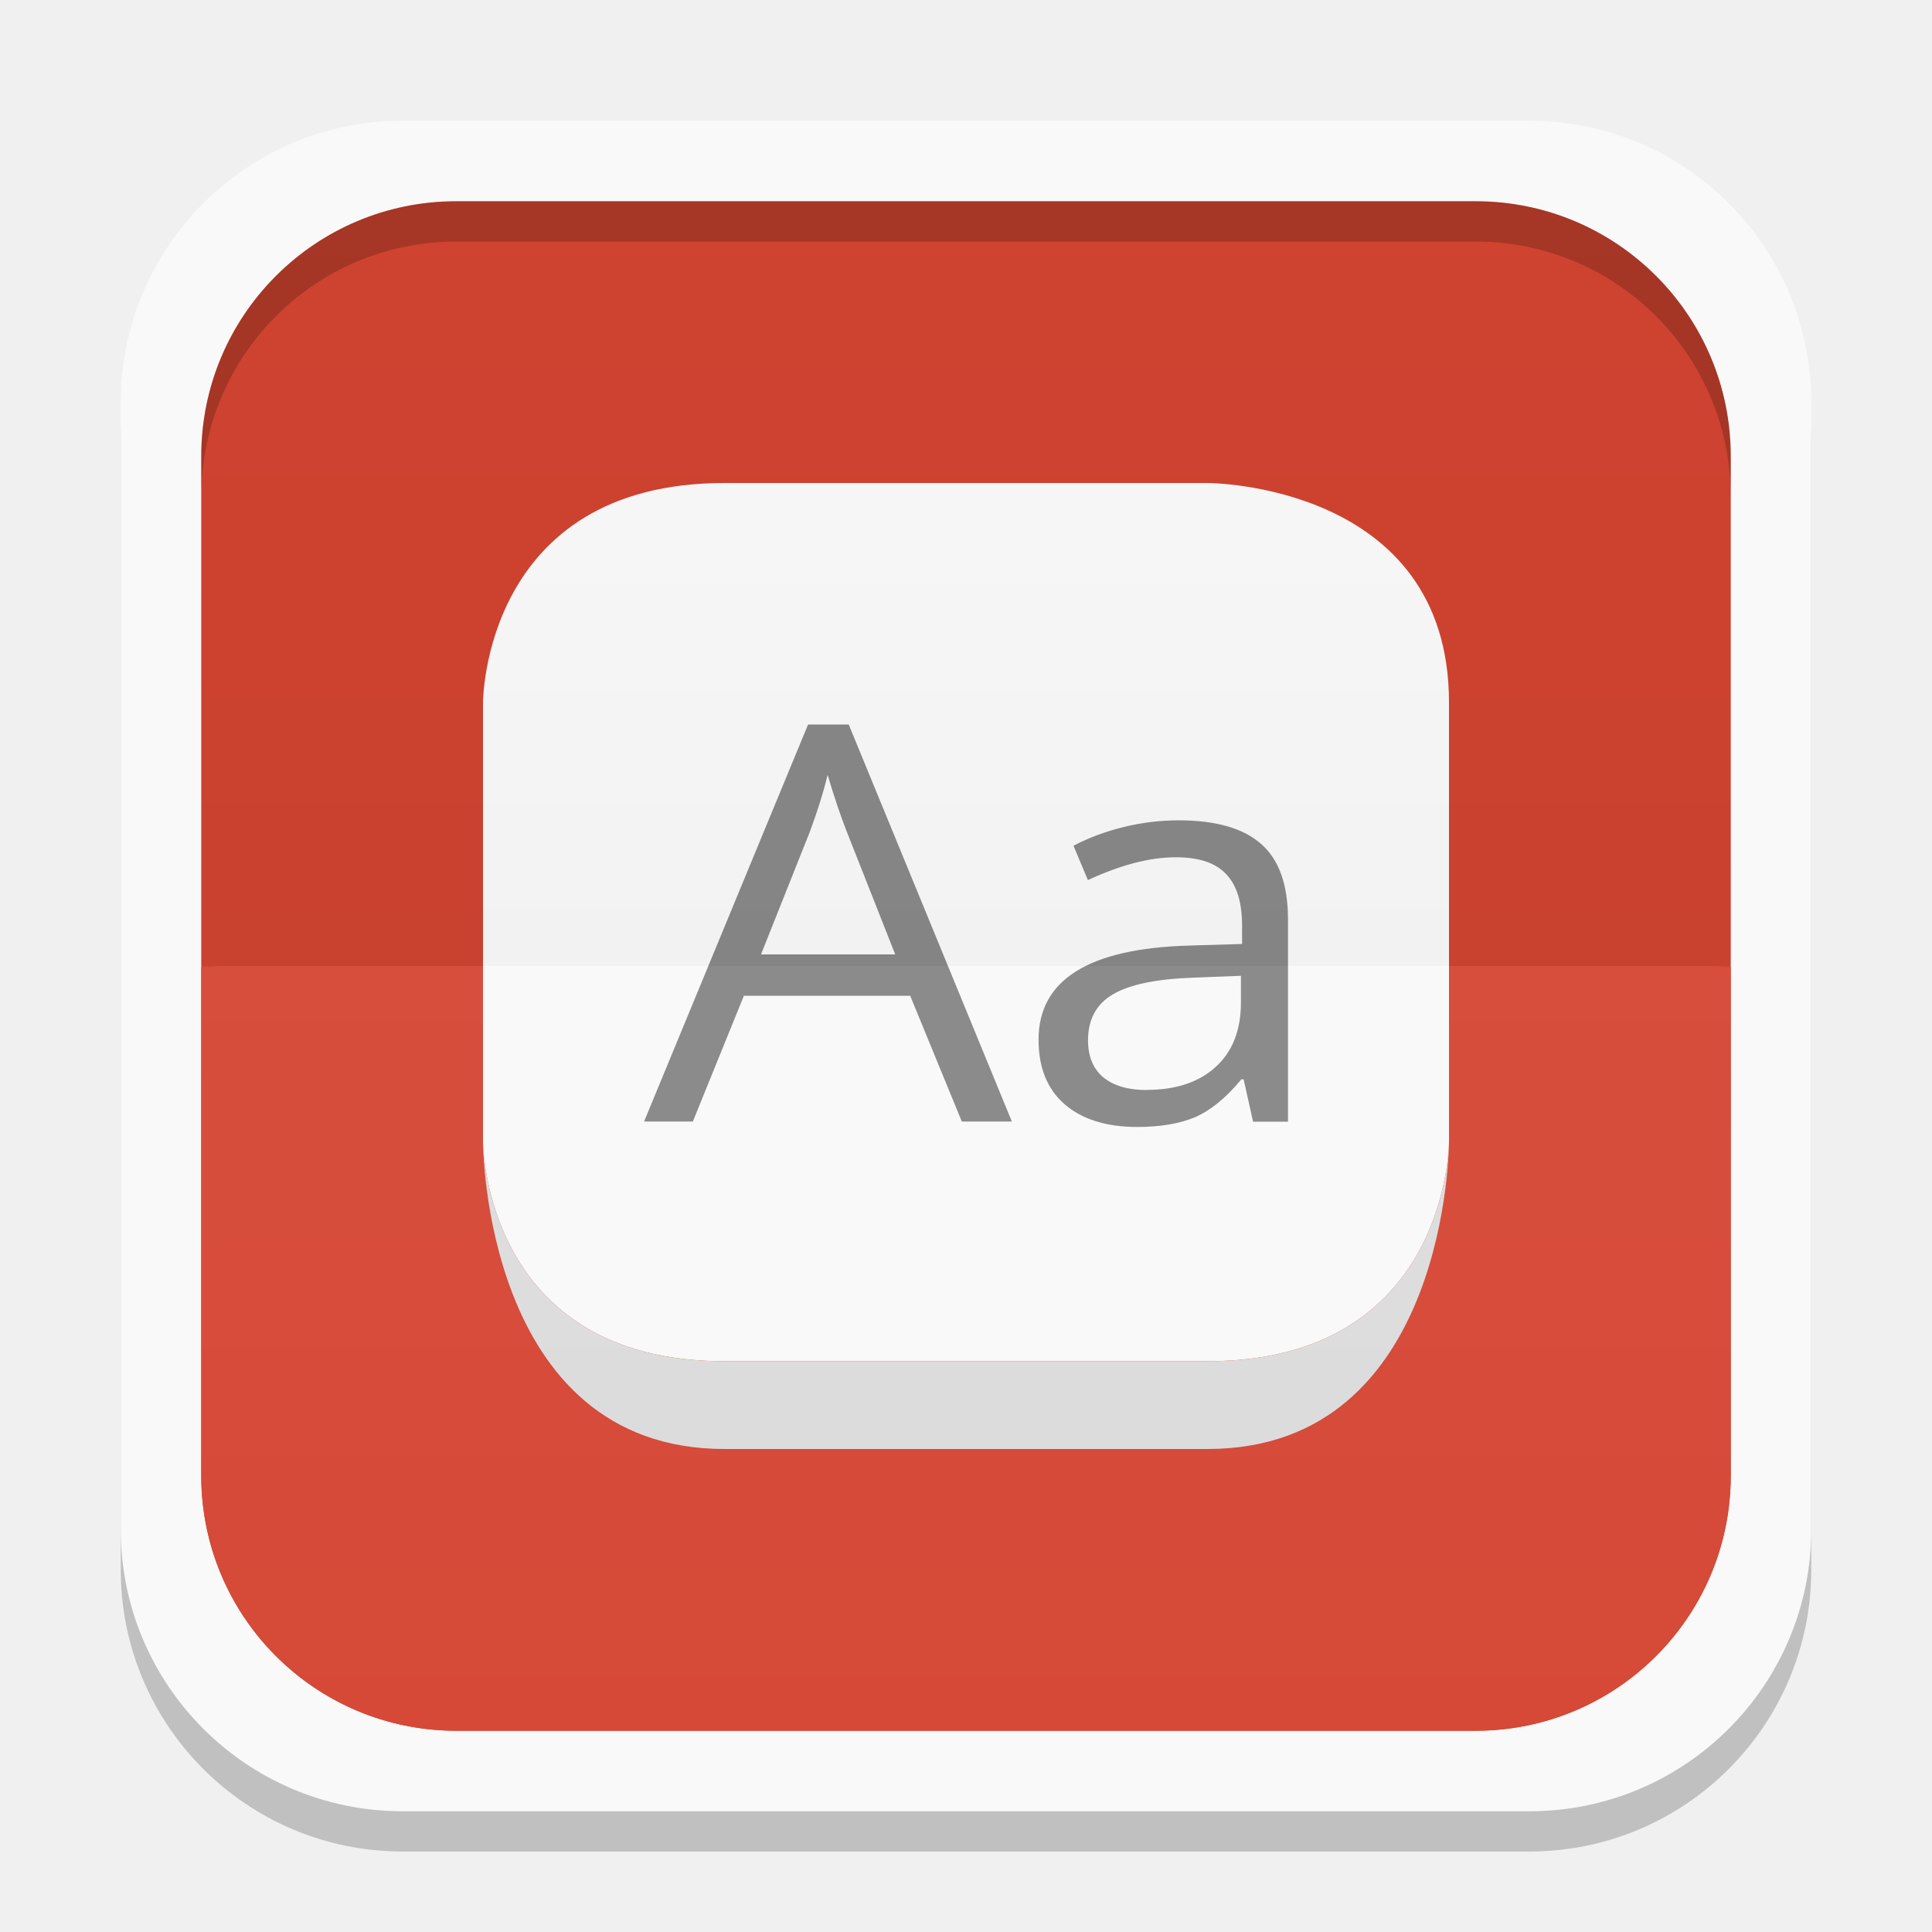
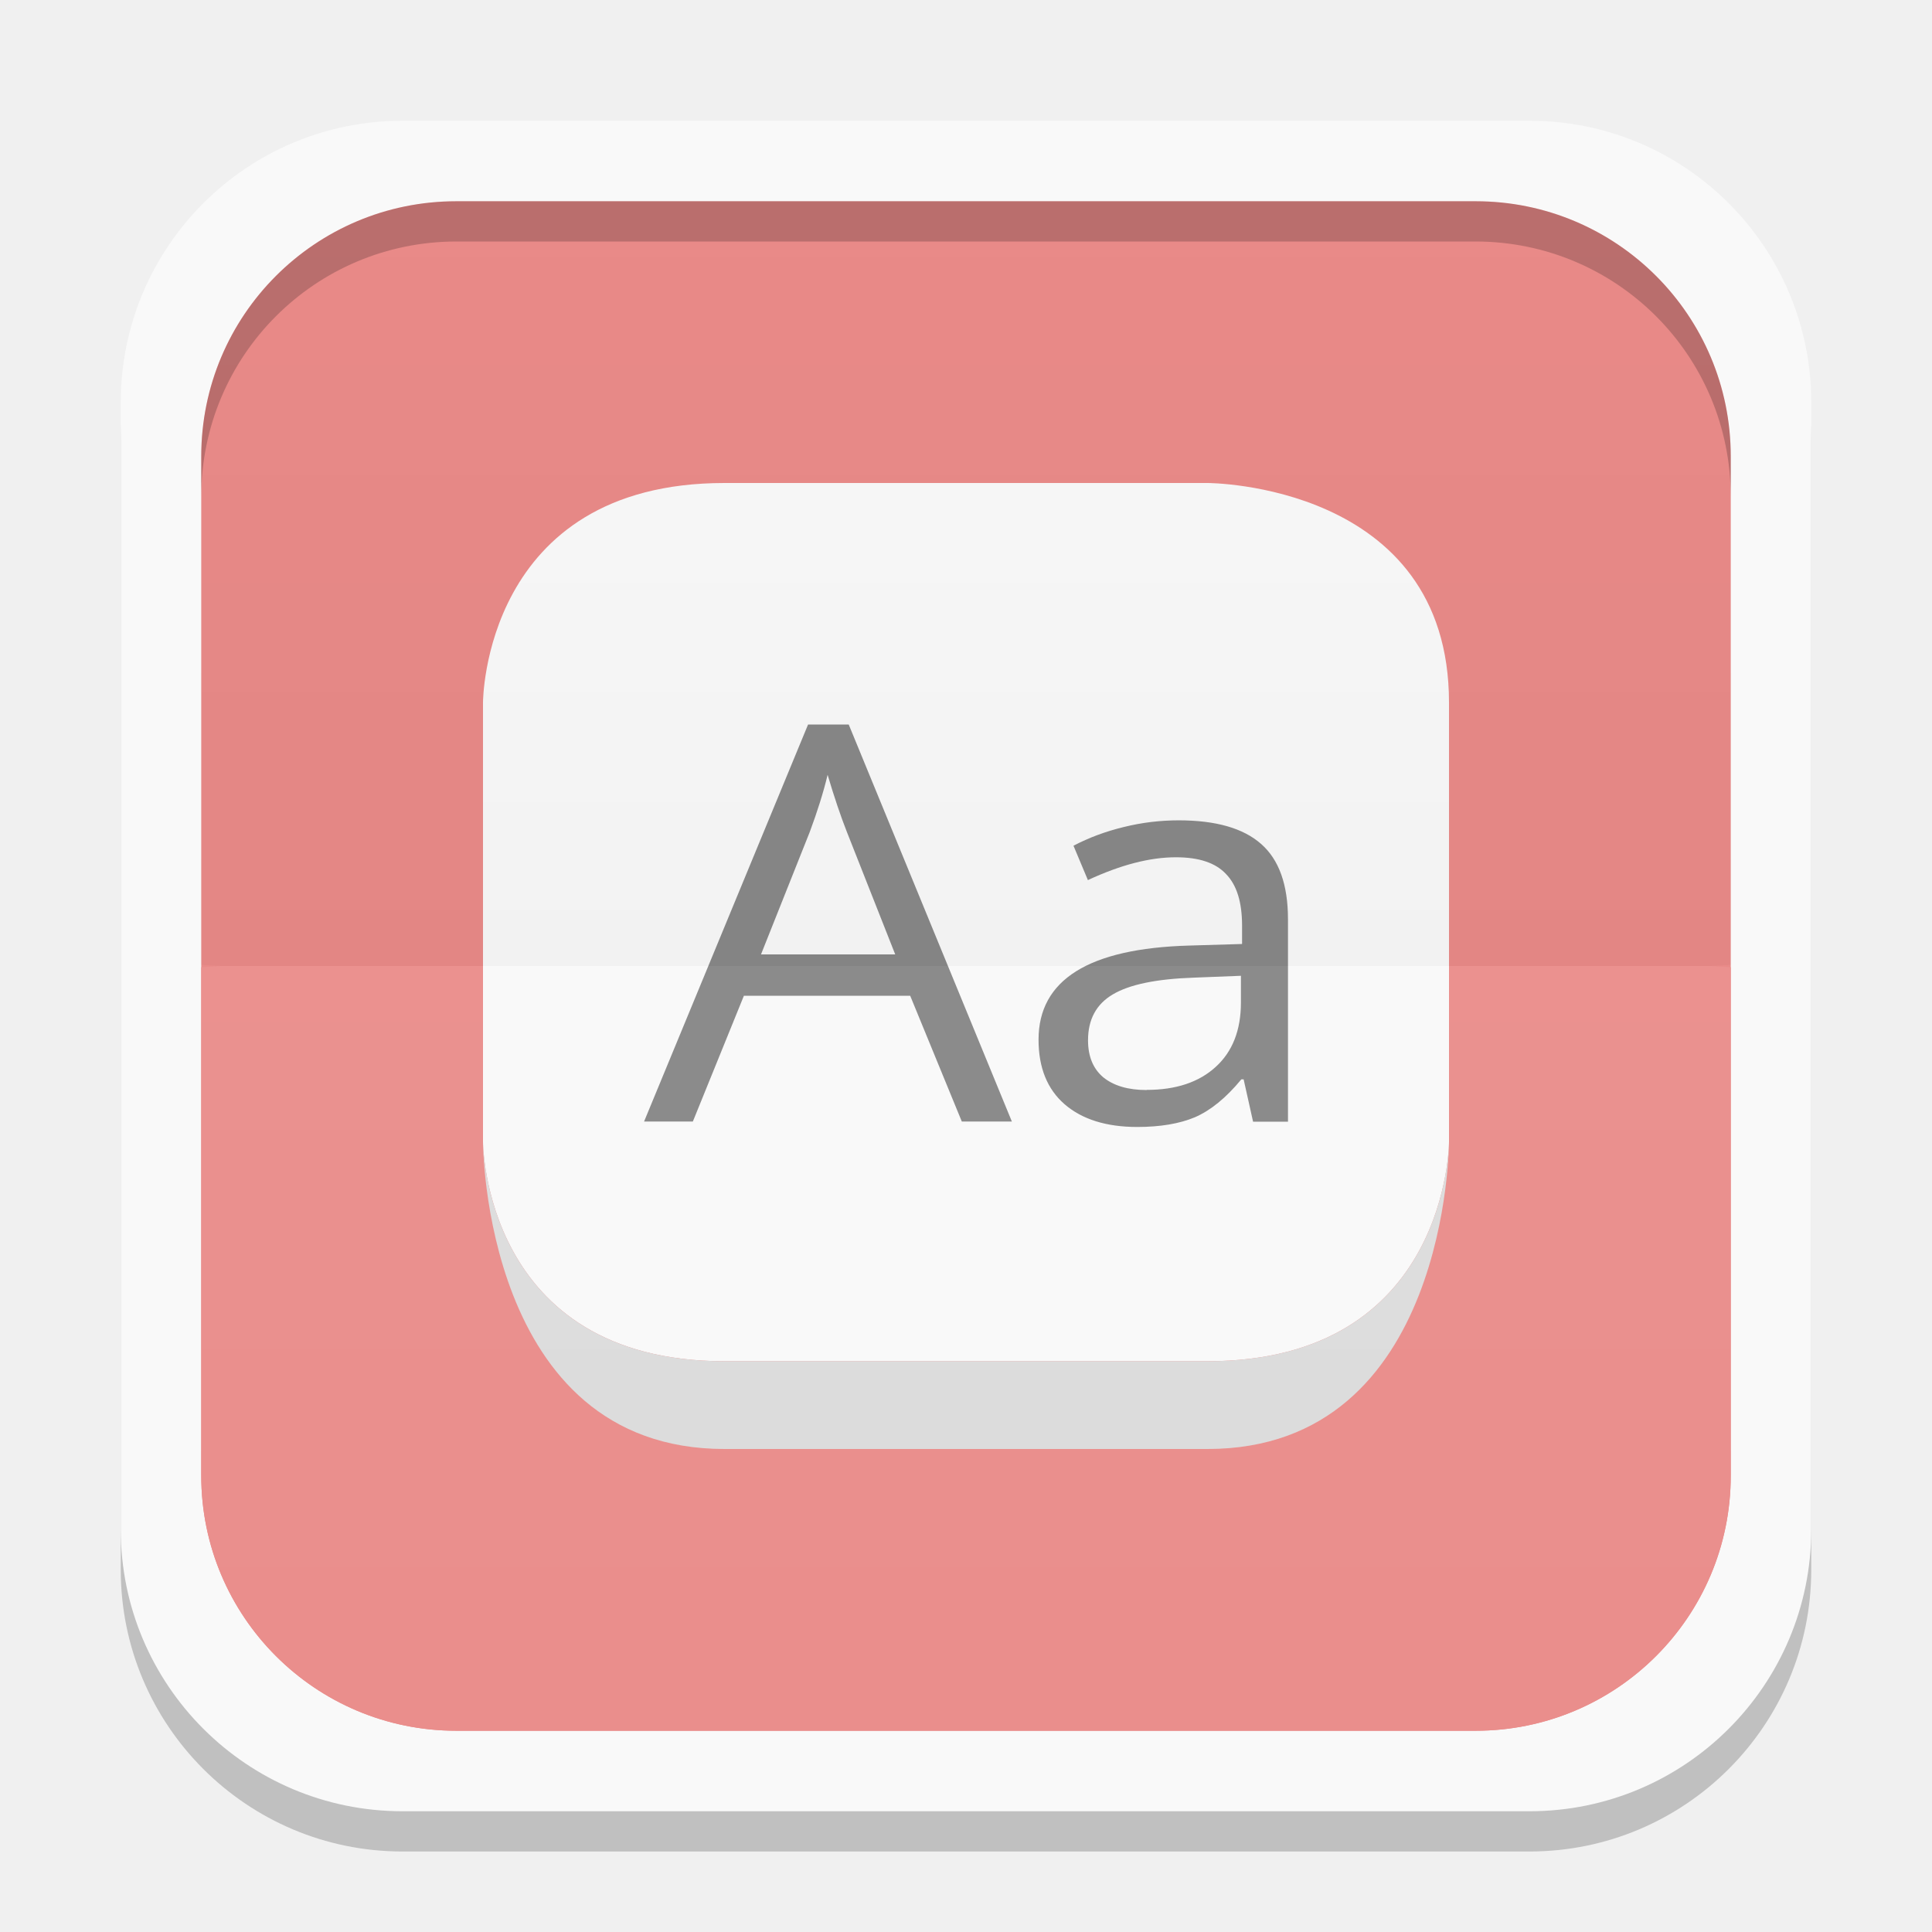
<svg xmlns="http://www.w3.org/2000/svg" xmlns:xlink="http://www.w3.org/1999/xlink" width="48" height="48" id="svg2" version="1.1">
  <defs id="defs4">
    <linearGradient id="linearGradient3833">
      <stop style="stop-color:#000000;stop-opacity:1;" offset="0" id="stop3835" />
      <stop style="stop-color:#000000;stop-opacity:0;" offset="1" id="stop3837" />
    </linearGradient>
    <linearGradient id="linearGradient3816">
      <stop id="stop3818" offset="0" style="stop-color:#ffffff;stop-opacity:1;" />
      <stop id="stop3820" offset="1" style="stop-color:#ffffff;stop-opacity:0;" />
    </linearGradient>
    <linearGradient id="linearGradient3789">
      <stop style="stop-color:#000000;stop-opacity:1;" offset="0" id="stop3791" />
      <stop style="stop-color:#000000;stop-opacity:0;" offset="1" id="stop3793" />
    </linearGradient>
    <linearGradient x2="0" gradientUnits="userSpaceOnUse" y2="267.598" y1="279.088" id="linearGradient4075" xlink:href="#linearGradient4460" gradientTransform="matrix(1.10528,0,0,1.10528,-134.2829,-295.7706)" />
    <linearGradient id="linearGradient4460">
      <stop id="stop17" style="stop-color:#cb3223" offset="0" />
      <stop id="stop19" style="stop-color:#e16913" offset="1" />
    </linearGradient>
    <linearGradient x2="10.16" gradientUnits="userSpaceOnUse" x1="3.387" id="linearGradient4030" xlink:href="#linearGradient4460-3" gradientTransform="translate(0,1e-5)" />
    <linearGradient id="linearGradient4460-3">
      <stop id="stop11" style="stop-color:#f9d7c6" offset="0" />
      <stop id="stop13" style="stop-color:#f9f9ff" offset="1" />
    </linearGradient>
    <clipPath id="clipPath6" clipPathUnits="userSpaceOnUse">
      <path id="path8" d="M -670.14,51.863 L -114.616,405.003 L -257.111,510.326 L -514.221,-71.013 L -670.14,51.863 z" style="fill:#fff;fill-rule:evenodd" />
    </clipPath>
    <linearGradient xlink:href="#linearGradient4460" id="linearGradient3837" gradientUnits="userSpaceOnUse" gradientTransform="matrix(1.10528,0,0,1.10528,-134.2829,-295.7706)" y1="279.088" x2="0" y2="267.598" />
    <linearGradient xlink:href="#linearGradient4460" id="linearGradient3842" gradientUnits="userSpaceOnUse" gradientTransform="matrix(3.916346,0,0,3.916346,-416.9212,-49.09352)" y1="279.088" x2="0" y2="267.598" />
    <linearGradient xlink:href="#linearGradient4460" id="linearGradient3851" x1="535.501" y1="1357.267" x2="535.501" y2="1116.021" gradientUnits="userSpaceOnUse" />
    <linearGradient xlink:href="#linearGradient4460" id="linearGradient3853" gradientUnits="userSpaceOnUse" x1="535.501" y1="1357.267" x2="535.501" y2="1116.021" />
    <linearGradient xlink:href="#linearGradient3789" id="linearGradient3799" gradientUnits="userSpaceOnUse" x1="25" y1="1004.362" x2="25" y2="1028.362" gradientTransform="matrix(1,0,0,-1,86,2032.724)" />
    <linearGradient xlink:href="#linearGradient3816" id="linearGradient3814" gradientUnits="userSpaceOnUse" gradientTransform="translate(86,24)" x1="25" y1="1004.362" x2="25" y2="1028.362" />
    <radialGradient xlink:href="#linearGradient3833" id="radialGradient3839" cx="24" cy="1028.362" fx="24" fy="1028.362" r="24" gradientUnits="userSpaceOnUse" />
    <linearGradient y2="1028.362" x2="25" y1="1004.362" x1="25" gradientTransform="matrix(0.2822222,0,0,0.2822222,13.54667,-276.68)" gradientUnits="userSpaceOnUse" id="linearGradient3111" xlink:href="#linearGradient3816-1" />
    <linearGradient y2="1028.362" x2="25" y1="1004.362" x1="25" gradientTransform="matrix(0.2822222,0,0,-0.2822222,25.96443,290.2267)" gradientUnits="userSpaceOnUse" id="linearGradient3108" xlink:href="#linearGradient3789-3" />
    <linearGradient id="linearGradient3833-9">
      <stop style="stop-color:#000000;stop-opacity:1;" offset="0" id="stop3835-9" />
      <stop style="stop-color:#000000;stop-opacity:0;" offset="1" id="stop3837-0" />
    </linearGradient>
    <linearGradient id="linearGradient3816-1">
      <stop id="stop3818-9" offset="0" style="stop-color:#ffffff;stop-opacity:1;" />
      <stop id="stop3820-0" offset="1" style="stop-color:#ffffff;stop-opacity:0;" />
    </linearGradient>
    <linearGradient id="linearGradient3789-3">
      <stop style="stop-color:#000000;stop-opacity:1;" offset="0" id="stop3791-1" />
      <stop style="stop-color:#000000;stop-opacity:0;" offset="1" id="stop3793-3" />
    </linearGradient>
    <linearGradient x2="0" gradientUnits="userSpaceOnUse" y2="267.598" y1="279.088" id="linearGradient4075-2" xlink:href="#linearGradient4460-36" gradientTransform="matrix(1.10528,0,0,1.10528,-134.2829,-295.7706)" />
    <linearGradient id="linearGradient4460-36">
      <stop id="stop17-2" style="stop-color:#cb3223" offset="0" />
      <stop id="stop19-5" style="stop-color:#e16913" offset="1" />
    </linearGradient>
    <linearGradient x2="10.16" gradientUnits="userSpaceOnUse" x1="3.387" id="linearGradient4030-0" xlink:href="#linearGradient4460-3-4" gradientTransform="translate(0,1e-5)" />
    <linearGradient id="linearGradient4460-3-4">
      <stop id="stop11-6" style="stop-color:#f9d7c6" offset="0" />
      <stop id="stop13-4" style="stop-color:#f9f9ff" offset="1" />
    </linearGradient>
    <clipPath id="clipPath6-2" clipPathUnits="userSpaceOnUse">
      <path id="path8-8" d="M -670.14,51.863 L -114.616,405.003 L -257.111,510.326 L -514.221,-71.013 L -670.14,51.863 z" style="fill:#fff;fill-rule:evenodd" />
    </clipPath>
    <linearGradient xlink:href="#linearGradient4460-36" id="linearGradient3837-8" gradientUnits="userSpaceOnUse" gradientTransform="matrix(1.10528,0,0,1.10528,-134.2829,-295.7706)" y1="279.088" x2="0" y2="267.598" />
    <linearGradient xlink:href="#linearGradient4460-36" id="linearGradient3842-3" gradientUnits="userSpaceOnUse" gradientTransform="matrix(3.916346,0,0,3.916346,-416.9212,-49.09352)" y1="279.088" x2="0" y2="267.598" />
    <linearGradient xlink:href="#linearGradient4460-36" id="linearGradient3851-1" x1="535.501" y1="1357.267" x2="535.501" y2="1116.021" gradientUnits="userSpaceOnUse" />
    <linearGradient xlink:href="#linearGradient4460-36" id="linearGradient3853-4" gradientUnits="userSpaceOnUse" x1="535.501" y1="1357.267" x2="535.501" y2="1116.021" />
    <linearGradient xlink:href="#linearGradient3789-3" id="linearGradient3799-2" gradientUnits="userSpaceOnUse" x1="25" y1="1004.362" x2="25" y2="1028.362" gradientTransform="matrix(1,0,0,-1,0,2032.724)" />
    <linearGradient xlink:href="#linearGradient3816-1" id="linearGradient3814-8" gradientUnits="userSpaceOnUse" gradientTransform="translate(0,24)" x1="25" y1="1004.362" x2="25" y2="1028.362" />
    <radialGradient xlink:href="#linearGradient3833-9" id="radialGradient3839-7" cx="24" cy="1028.362" fx="24" fy="1028.362" r="24" gradientUnits="userSpaceOnUse" />
    <linearGradient gradientTransform="matrix(0.2822222,0,0,0.2822222,14.67555,0)" y2="48" x2="25" y1="24" x1="25" gradientUnits="userSpaceOnUse" id="linearGradient3818" xlink:href="#linearGradient3807" />
    <linearGradient gradientTransform="matrix(0.2822222,0,0,0.2822222,5e-7,-6.3e-6)" y2="48" x2="25" y1="24" x1="25" gradientUnits="userSpaceOnUse" id="linearGradient3814-3" xlink:href="#linearGradient3794" />
    <linearGradient gradientTransform="matrix(-0.2822222,0,0,-0.2822222,13.54667,13.54667)" gradientUnits="userSpaceOnUse" y2="48" x2="25" y1="24" x1="25" id="linearGradient3809" xlink:href="#linearGradient3807" />
    <linearGradient y2="7" x2="11" y1="28" x1="28" gradientTransform="matrix(0.2822222,0,0,0.2822222,-15.24,0)" gradientUnits="userSpaceOnUse" id="linearGradient3024" xlink:href="#linearGradient3807" />
    <linearGradient gradientTransform="matrix(0.2822222,0,0,0.2822222,-15.24,0)" y2="44" x2="42" y1="28" x1="28" gradientUnits="userSpaceOnUse" id="linearGradient3817" xlink:href="#linearGradient3794" />
    <linearGradient gradientTransform="scale(0.2822222,0.2822222)" gradientUnits="userSpaceOnUse" y2="7" x2="11" y1="28" x1="28" id="linearGradient3813" xlink:href="#linearGradient3807" />
    <linearGradient gradientUnits="userSpaceOnUse" y2="44" x2="42" y1="28" x1="28" id="linearGradient3800" xlink:href="#linearGradient3794" />
    <clipPath clipPathUnits="userSpaceOnUse" id="clipPath3785">
      <rect width="20" x="1" y="1" rx="2" height="20" style="fill:#fff;fill-rule:evenodd" id="rect3787" />
    </clipPath>
    <clipPath clipPathUnits="userSpaceOnUse" id="clipPath3789">
      <rect width="84" x="6" y="6" rx="6" height="84" style="fill:#fff" id="rect3791" />
    </clipPath>
    <clipPath clipPathUnits="userSpaceOnUse" id="clipPath3793">
      <path d="M 54.1,12.5 12.9,54.7 C -2.7,70.3 23,69 32.3,74.9 36.6,77.7 18.5,81.3 22.2,85 c 3.6,3.7 21.7,7.1 25.3,10.7 3.6,3.7 -7.3,7.6 -3.7,11.3 3.5,3.7 11.9,0.2 13.4,8.6 1.1,6.2 15.4,3.1 21.8,-2.2 4,-3.4 -6.9,-3.4 -3.3,-7.1 9,-9.1 17,-4.1 20.3,-12.5 1.8,-4.5 -13.6,-7.7 -9.5,-10.6 9.8,-6.9 45.8,-10.4 29.2,-27 L 73,12.5 c -5.3,-5 -14,-5 -18.9,0 z m -9.9,64.7 c 0.9,0 30.8,4 19.3,7.1 -4.4,1.2 -24.6,-7.1 -19.3,-7.1 z m 57.2,16.6 c 0,2.1 16.3,3.3 15.4,-0.5 -1.3,-6.4 -13.6,-5.9 -15.4,0.5 z m -69.5,11.1 c 3.7,3.2 9.3,-0.7 11.1,-5.2 -3.6,-4.7 -16.9,0.3 -11.1,5.2 z m 67.5,-6.7 c -4.6,4.2 0.8,8.6 5.3,5.7 1.2,-0.8 -0.1,-4.7 -5.3,-5.7 z" id="path3795" />
    </clipPath>
    <clipPath clipPathUnits="userSpaceOnUse" id="clipPath3797">
      <rect width="96" x="-100" y="-0" height="96" style="fill:#fff" id="rect3799" />
    </clipPath>
    <clipPath clipPathUnits="userSpaceOnUse" id="clipPath3801">
      <path d="M 95.311,352.545 L 476.403,352.545 L 476.403,71.423 L 95.311,71.423 L 95.311,352.545 z" id="path3803" />
    </clipPath>
    <clipPath clipPathUnits="userSpaceOnUse" id="clipPath3805">
      <path d="M 93.311,354.545 L 478.511,354.545 L 478.511,69.185 L 93.311,69.185 L 93.311,354.545 z" id="path3807" />
    </clipPath>
    <clipPath clipPathUnits="userSpaceOnUse" id="clipPath3809">
      <path d="M 93.311,69.185 L 478.511,69.185 L 478.511,354.545 L 93.311,354.545 L 93.311,69.185 z" id="path3811" />
    </clipPath>
    <clipPath clipPathUnits="userSpaceOnUse" id="clipPath3813">
      <path d="M 92.311,355.545 L 479.511,355.545 L 479.511,68.185 L 92.311,68.185 L 92.311,355.545 z" id="path3815" />
    </clipPath>
    <linearGradient y2="268.33" x2="0" y1="279.096" gradientTransform="matrix(1.078933,0,0,1.078933,-130.9204,-288.5589)" gradientUnits="userSpaceOnUse" id="linearGradient3010" xlink:href="#linearGradient4460-5" />
    <linearGradient gradientUnits="userSpaceOnUse" x2="12.7" x1=".847" id="linearGradient3830" xlink:href="#linearGradient3824" />
    <linearGradient x2="0" gradientUnits="userSpaceOnUse" y2="268.33" y1="279.096" id="linearGradient3835" xlink:href="#linearGradient4460-5" gradientTransform="matrix(1.09524,0,0,1.09524,-133.0018,-293.022)" />
    <linearGradient id="linearGradient3824">
      <stop id="stop12" style="stop-color:#2a94c8" offset="0" />
      <stop id="stop14" style="stop-color:#e35472" offset=".519" />
      <stop id="stop16" style="stop-color:#e68031" offset="1" />
    </linearGradient>
    <linearGradient id="linearGradient4460-5">
      <stop id="stop7" style="stop-color:#2d2d2d;stop-opacity:1;" offset="0" />
      <stop id="stop9" style="stop-color:#333333;stop-opacity:1;" offset="1" />
    </linearGradient>
    <linearGradient id="linearGradient3794">
      <stop id="stop3796" offset="0" style="stop-color:#ffffff;stop-opacity:1;" />
      <stop id="stop3798" offset="1" style="stop-color:#ffffff;stop-opacity:0;" />
    </linearGradient>
    <linearGradient id="linearGradient3807">
      <stop id="stop3809" offset="0" style="stop-color:#000000;stop-opacity:1;" />
      <stop id="stop3811" offset="1" style="stop-color:#000000;stop-opacity:0;" />
    </linearGradient>
    <linearGradient xlink:href="#linearGradient3807" id="linearGradient3177" gradientUnits="userSpaceOnUse" gradientTransform="matrix(-1,0,0,-1,48,1052.362)" x1="25" y1="24" x2="25" y2="48" />
    <linearGradient xlink:href="#linearGradient3794" id="linearGradient3181" gradientUnits="userSpaceOnUse" gradientTransform="translate(1.7289841e-6,1004.362)" x1="25" y1="24" x2="25" y2="48" />
    <linearGradient xlink:href="#linearGradient3816-1" id="linearGradient3981" x1="24" y1="1028.362" x2="24" y2="1047.362" gradientUnits="userSpaceOnUse" />
    <linearGradient xlink:href="#linearGradient3833-9" id="linearGradient3985" gradientUnits="userSpaceOnUse" x1="24" y1="1028.362" x2="24" y2="1047.362" gradientTransform="matrix(1,0,0,-1,0,2056.724)" />
    <linearGradient gradientTransform="translate(0,-1004.362)" y2="1047.362" x2="24" y1="1028.362" x1="24" gradientUnits="userSpaceOnUse" id="linearGradient3111-7" xlink:href="#linearGradient3816-1-1" />
    <linearGradient id="linearGradient3816-1-1">
      <stop id="stop3818-9-1" offset="0" style="stop-color:#ffffff;stop-opacity:1;" />
      <stop id="stop3820-0-9" offset="1" style="stop-color:#ffffff;stop-opacity:0;" />
    </linearGradient>
    <linearGradient xlink:href="#linearGradient3833-9-0" id="linearGradient3985-4" gradientUnits="userSpaceOnUse" x1="24" y1="1028.362" x2="24" y2="1047.362" gradientTransform="matrix(1,0,0,-1,0,1052.362)" />
    <linearGradient id="linearGradient3833-9-0">
      <stop style="stop-color:#000000;stop-opacity:1;" offset="0" id="stop3835-9-6" />
      <stop style="stop-color:#000000;stop-opacity:0;" offset="1" id="stop3837-0-1" />
    </linearGradient>
    <linearGradient gradientTransform="matrix(1.10525,0,0,1.10525,-134.2788,-295.7618)" xlink:href="#linearGradient4460-4" id="linearGradient3839" y1="279.096" y2="268.33" gradientUnits="userSpaceOnUse" x2="0" />
    <linearGradient id="linearGradient4460-4">
      <stop offset="0" style="stop-color:#e8282d" id="stop7-0" />
      <stop offset="1" style="stop-color:#ee5e62" id="stop9-3" />
    </linearGradient>
    <linearGradient y2="268.33" x2="0" y1="279.096" gradientTransform="matrix(1.10525,0,0,1.10525,-134.2788,-295.7618)" gradientUnits="userSpaceOnUse" id="linearGradient3032" xlink:href="#linearGradient4460-4" />
  </defs>
  <g id="layer3">
    <rect ry="7" rx="7" y="4" x="3" height="42" width="42" id="rect3987" style="opacity:0.2;fill:#000000;fill-opacity:1;stroke:none;display:inline" />
    <rect style="fill:#f9f9f9;fill-opacity:1;stroke:none;display:inline" id="rect3002" width="42" height="42" x="3" y="3" rx="7" ry="7" />
  </g>
  <g id="layer4">
-     <rect ry="6.333" rx="6.333" y="5" x="5" height="38" width="38" id="rect3958" style="fill:#cf4330;fill-opacity:1;stroke:none" />
-     <path style="fill:#d64937;fill-opacity:1;stroke:none" d="M 5.531,24 C 5.35,24 5.176,24.022 5,24.031 l 0,12.625 c 0,3.509 2.835,6.344 6.344,6.344 l 25.312,0 C 40.165,43 43,40.165 43,36.656 L 43,24.031 C 42.824,24.021 42.65,24 42.469,24 l -36.938,0 z" id="rect3962" />
+     <rect ry="6.333" rx="6.333" y="5" x="5" height="38" width="38" id="rect3958" style="fill:#e98a88;fill-opacity:1;stroke:none" />
+     <path style="fill:#ea8e8c;fill-opacity:1;stroke:none" d="M 5.531,24 C 5.35,24 5.176,24.022 5,24.031 l 0,12.625 c 0,3.509 2.835,6.344 6.344,6.344 l 25.312,0 C 40.165,43 43,40.165 43,36.656 L 43,24.031 C 42.824,24.021 42.65,24 42.469,24 l -36.938,0 z" id="rect3962" />
  </g>
  <g id="layer1" transform="translate(0,-1004.362)">
    <g id="Layer_1_1_" transform="matrix(0.08203124,0,0,0.08203124,3.026906,1007.368)" />
    <path style="fill:none;stroke:#000000;stroke-width:0.999" d="M 24,1028.362 z" id="path18" />
    <path style="fill:#f9f9f9" d="m 12,1032.726 c 0,0 0,5.455 6,5.455 l 12,0 c 6,0 6,-5.455 6,-5.455 l 0,-10.909 c 0,-5.455 -6,-5.455 -6,-5.455 l -12,0 c -6,0 -6,5.455 -6,5.455 z" id="path20" />
    <path style="fill:#dcdcdc" d="m 30,1040.362 c 6,0 6,-7.636 6,-7.636 0,0 0,5.455 -6,5.455 l -12,0 c -6,0 -6,-5.455 -6,-5.455 0,0 0,7.636 6,7.636 z" id="path22" />
    <g transform="matrix(3.543307,0,0,3.543307,-1e-6,1004.362)" style="line-height:125%;letter-spacing:0;word-spacing:0;fill:#888888" id="g24">
      <path d="m 6.744,7.864 -0.362,-0.882 -1.166,0 -0.358,0.882 -0.342,0 1.15,-2.784 0.285,0 1.144,2.784 -0.35,0 M 6.277,6.692 5.938,5.833 C 5.895,5.724 5.85,5.591 5.803,5.433 5.774,5.554 5.732,5.688 5.678,5.833 l -0.342,0.859 0.941,0" id="path26" />
      <path d="m 8.786,7.864 -0.066,-0.296 -0.016,0 C 8.596,7.699 8.487,7.787 8.378,7.834 8.271,7.879 8.136,7.902 7.974,7.902 7.758,7.902 7.588,7.849 7.465,7.743 7.343,7.637 7.282,7.486 7.282,7.29 7.282,6.87 7.634,6.65 8.339,6.63 l 0.37,-0.011 0,-0.129 C 8.709,6.326 8.672,6.206 8.597,6.129 8.524,6.05 8.407,6.011 8.245,6.011 8.063,6.011 7.858,6.064 7.628,6.171 L 7.527,5.93 C 7.634,5.874 7.751,5.83 7.879,5.799 c 0.129,-0.032 0.257,-0.047 0.386,-0.047 0.26,2.2e-6 0.452,0.055 0.577,0.165 0.126,0.11 0.189,0.286 0.189,0.529 l 0,1.419 -0.245,0 M 8.04,7.642 c 0.206,2e-7 0.367,-0.054 0.484,-0.161 C 8.642,7.374 8.701,7.223 8.701,7.03 l 0,-0.188 -0.33,0.013 c -0.263,0.009 -0.452,0.048 -0.569,0.118 -0.115,0.068 -0.173,0.175 -0.173,0.321 -6e-7,0.114 0.036,0.2 0.107,0.26 0.073,0.059 0.174,0.089 0.304,0.089" id="path28" />
    </g>
  </g>
  <g id="layer2" style="display:inline">
    <path style="opacity:0.2;fill:#000000;fill-opacity:1;stroke:none;display:inline" d="M 11.344,5 C 7.835,5 5,7.835 5,11.344 l 0,1 C 5,8.835 7.835,6 11.344,6 l 25.312,0 C 40.165,6 43,8.835 43,12.344 l 0,-1 C 43,7.835 40.165,5 36.656,5 l -25.312,0 z" id="rect3967-3" />
    <path id="path3973-7" d="M 5.531,24 C 5.35,24 5.176,24.022 5,24.031 l 0,12.625 c 0,3.509 2.835,6.344 6.344,6.344 l 25.312,0 C 40.165,43 43,40.165 43,36.656 L 43,24.031 C 42.824,24.021 42.65,24 42.469,24 l -36.938,0 z" style="opacity:0.03;fill:url(#linearGradient3111-7);fill-opacity:1;stroke:none;display:inline" />
    <path style="opacity:0.03;fill:url(#linearGradient3985-4);fill-opacity:1;stroke:none;display:inline" d="M 5.531,24 C 5.35,24 5.176,23.978 5,23.969 L 5,11.344 C 5,7.835 7.835,5 11.344,5 l 25.312,0 C 40.165,5 43,7.835 43,11.344 l 0,12.625 C 42.824,23.979 42.65,24 42.469,24 l -36.938,0 z" id="path3983-0" />
  </g>
</svg>
